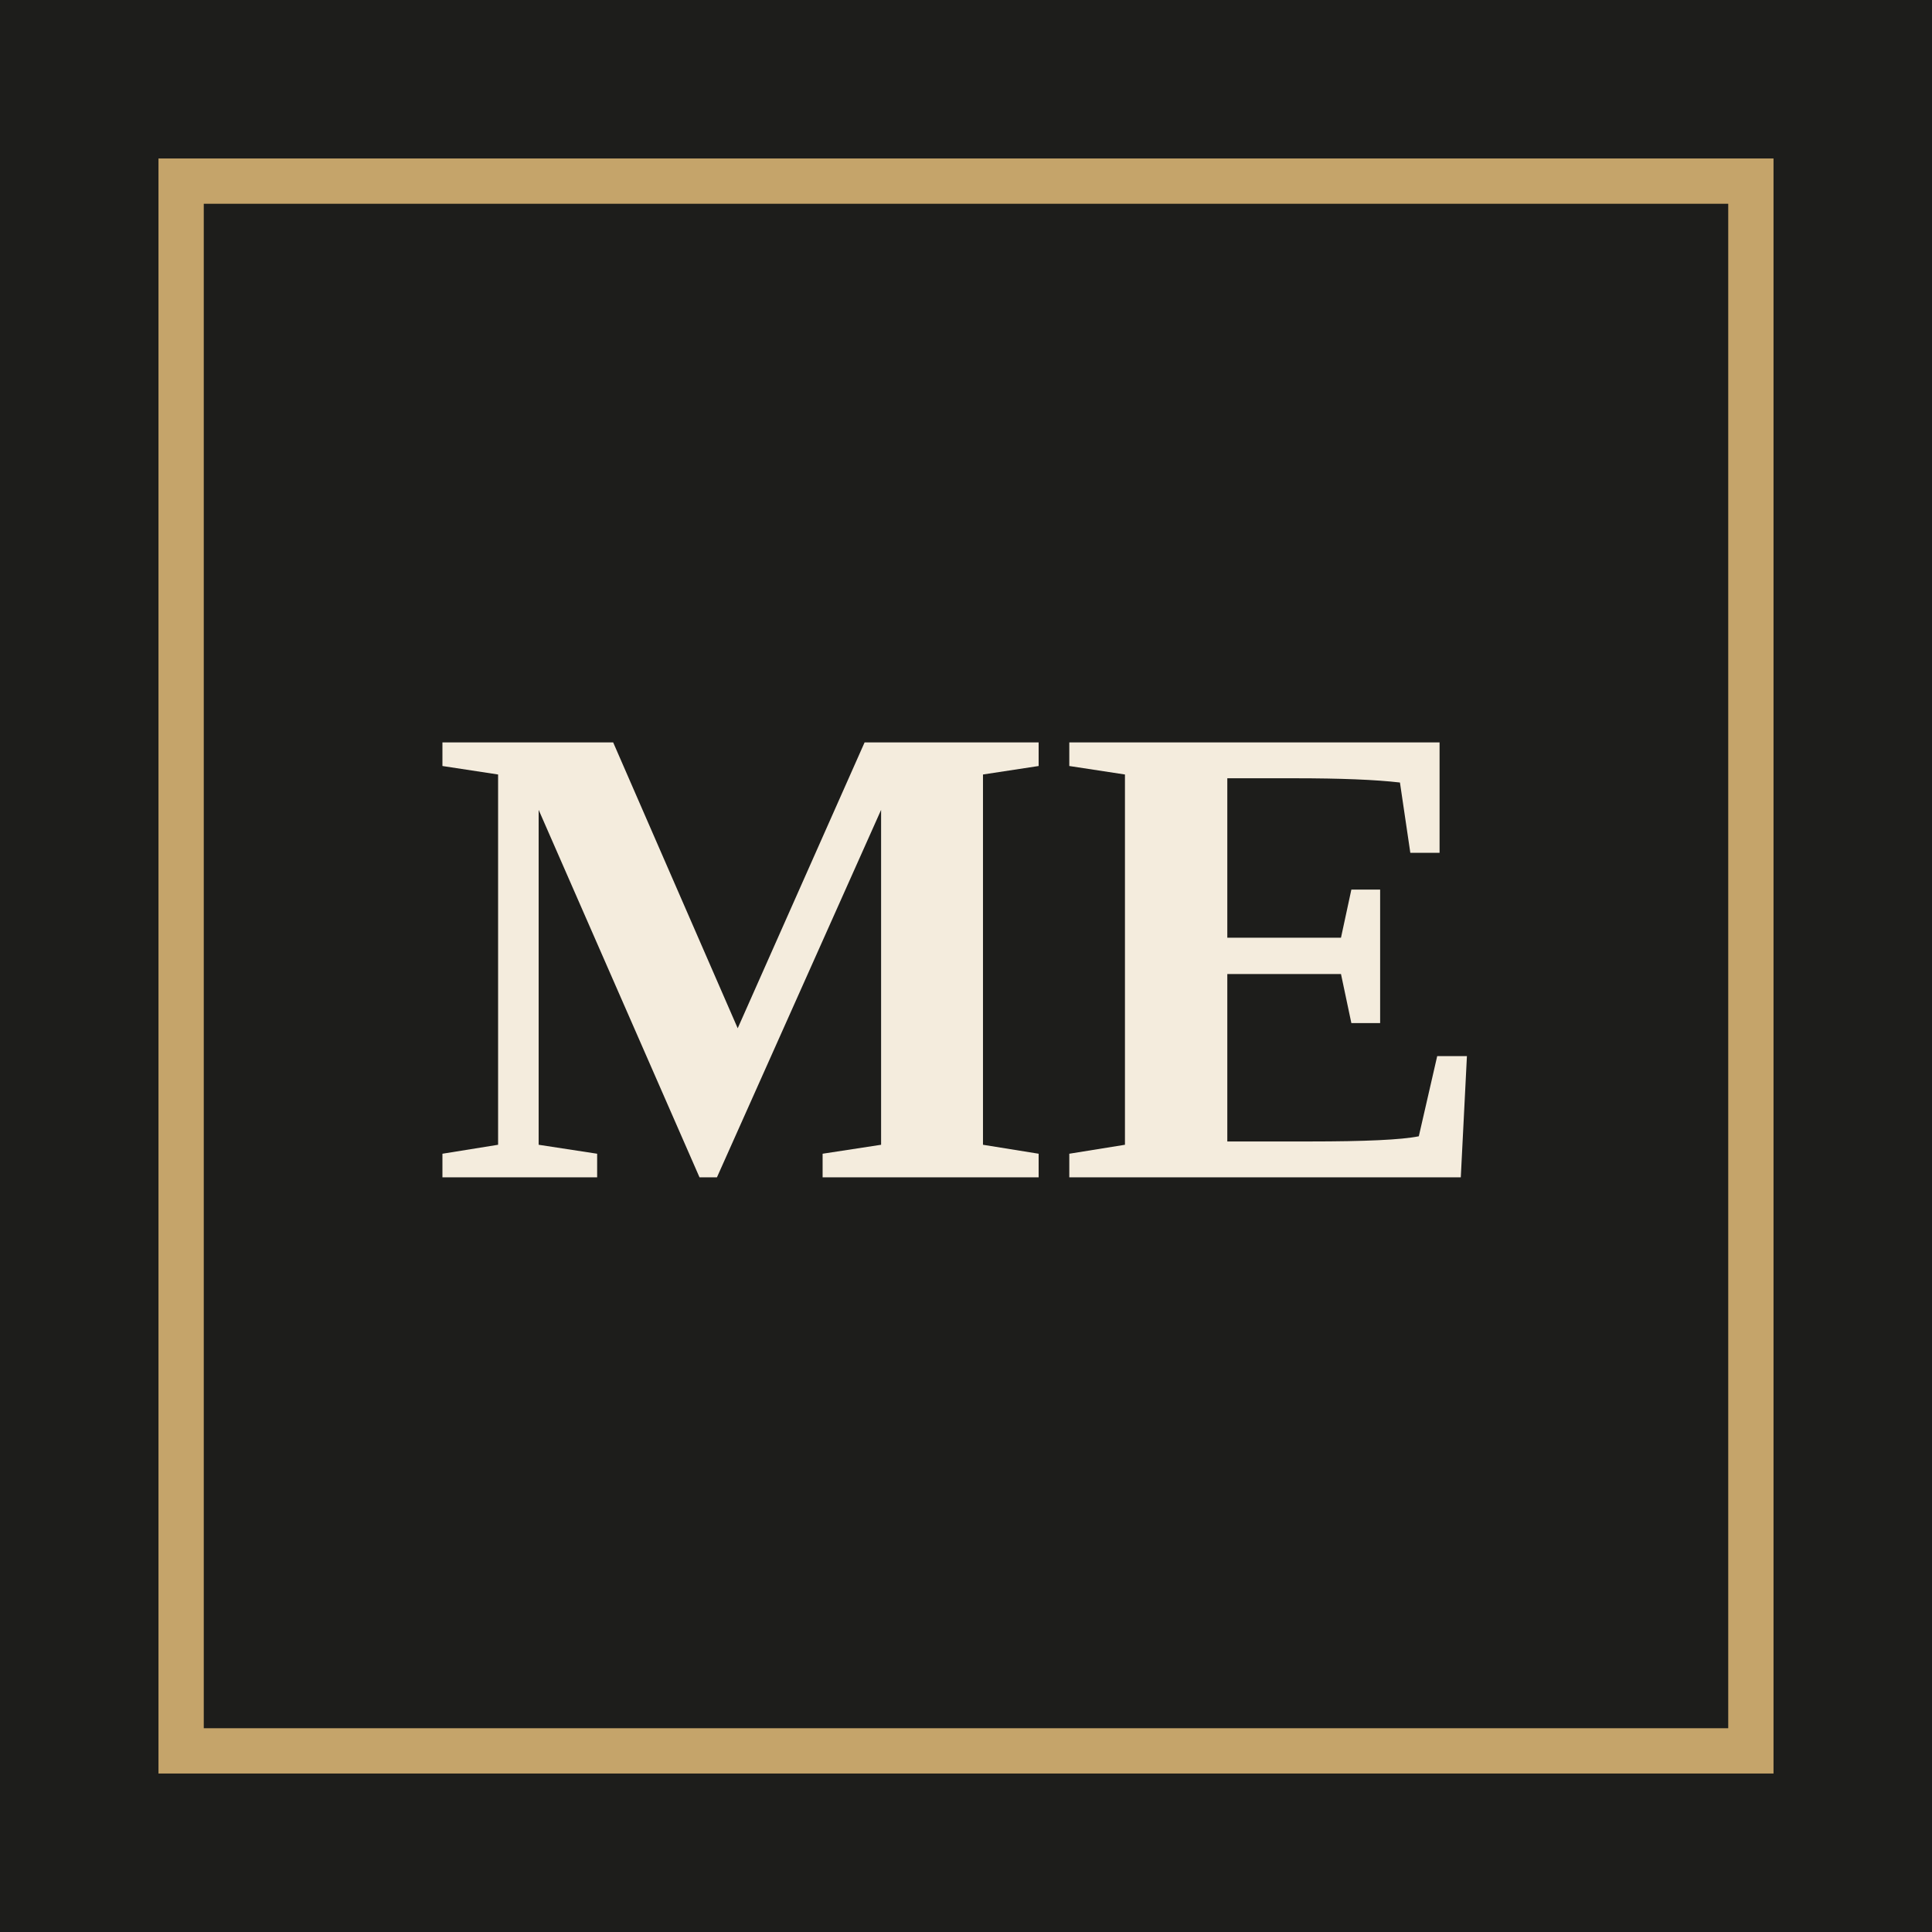
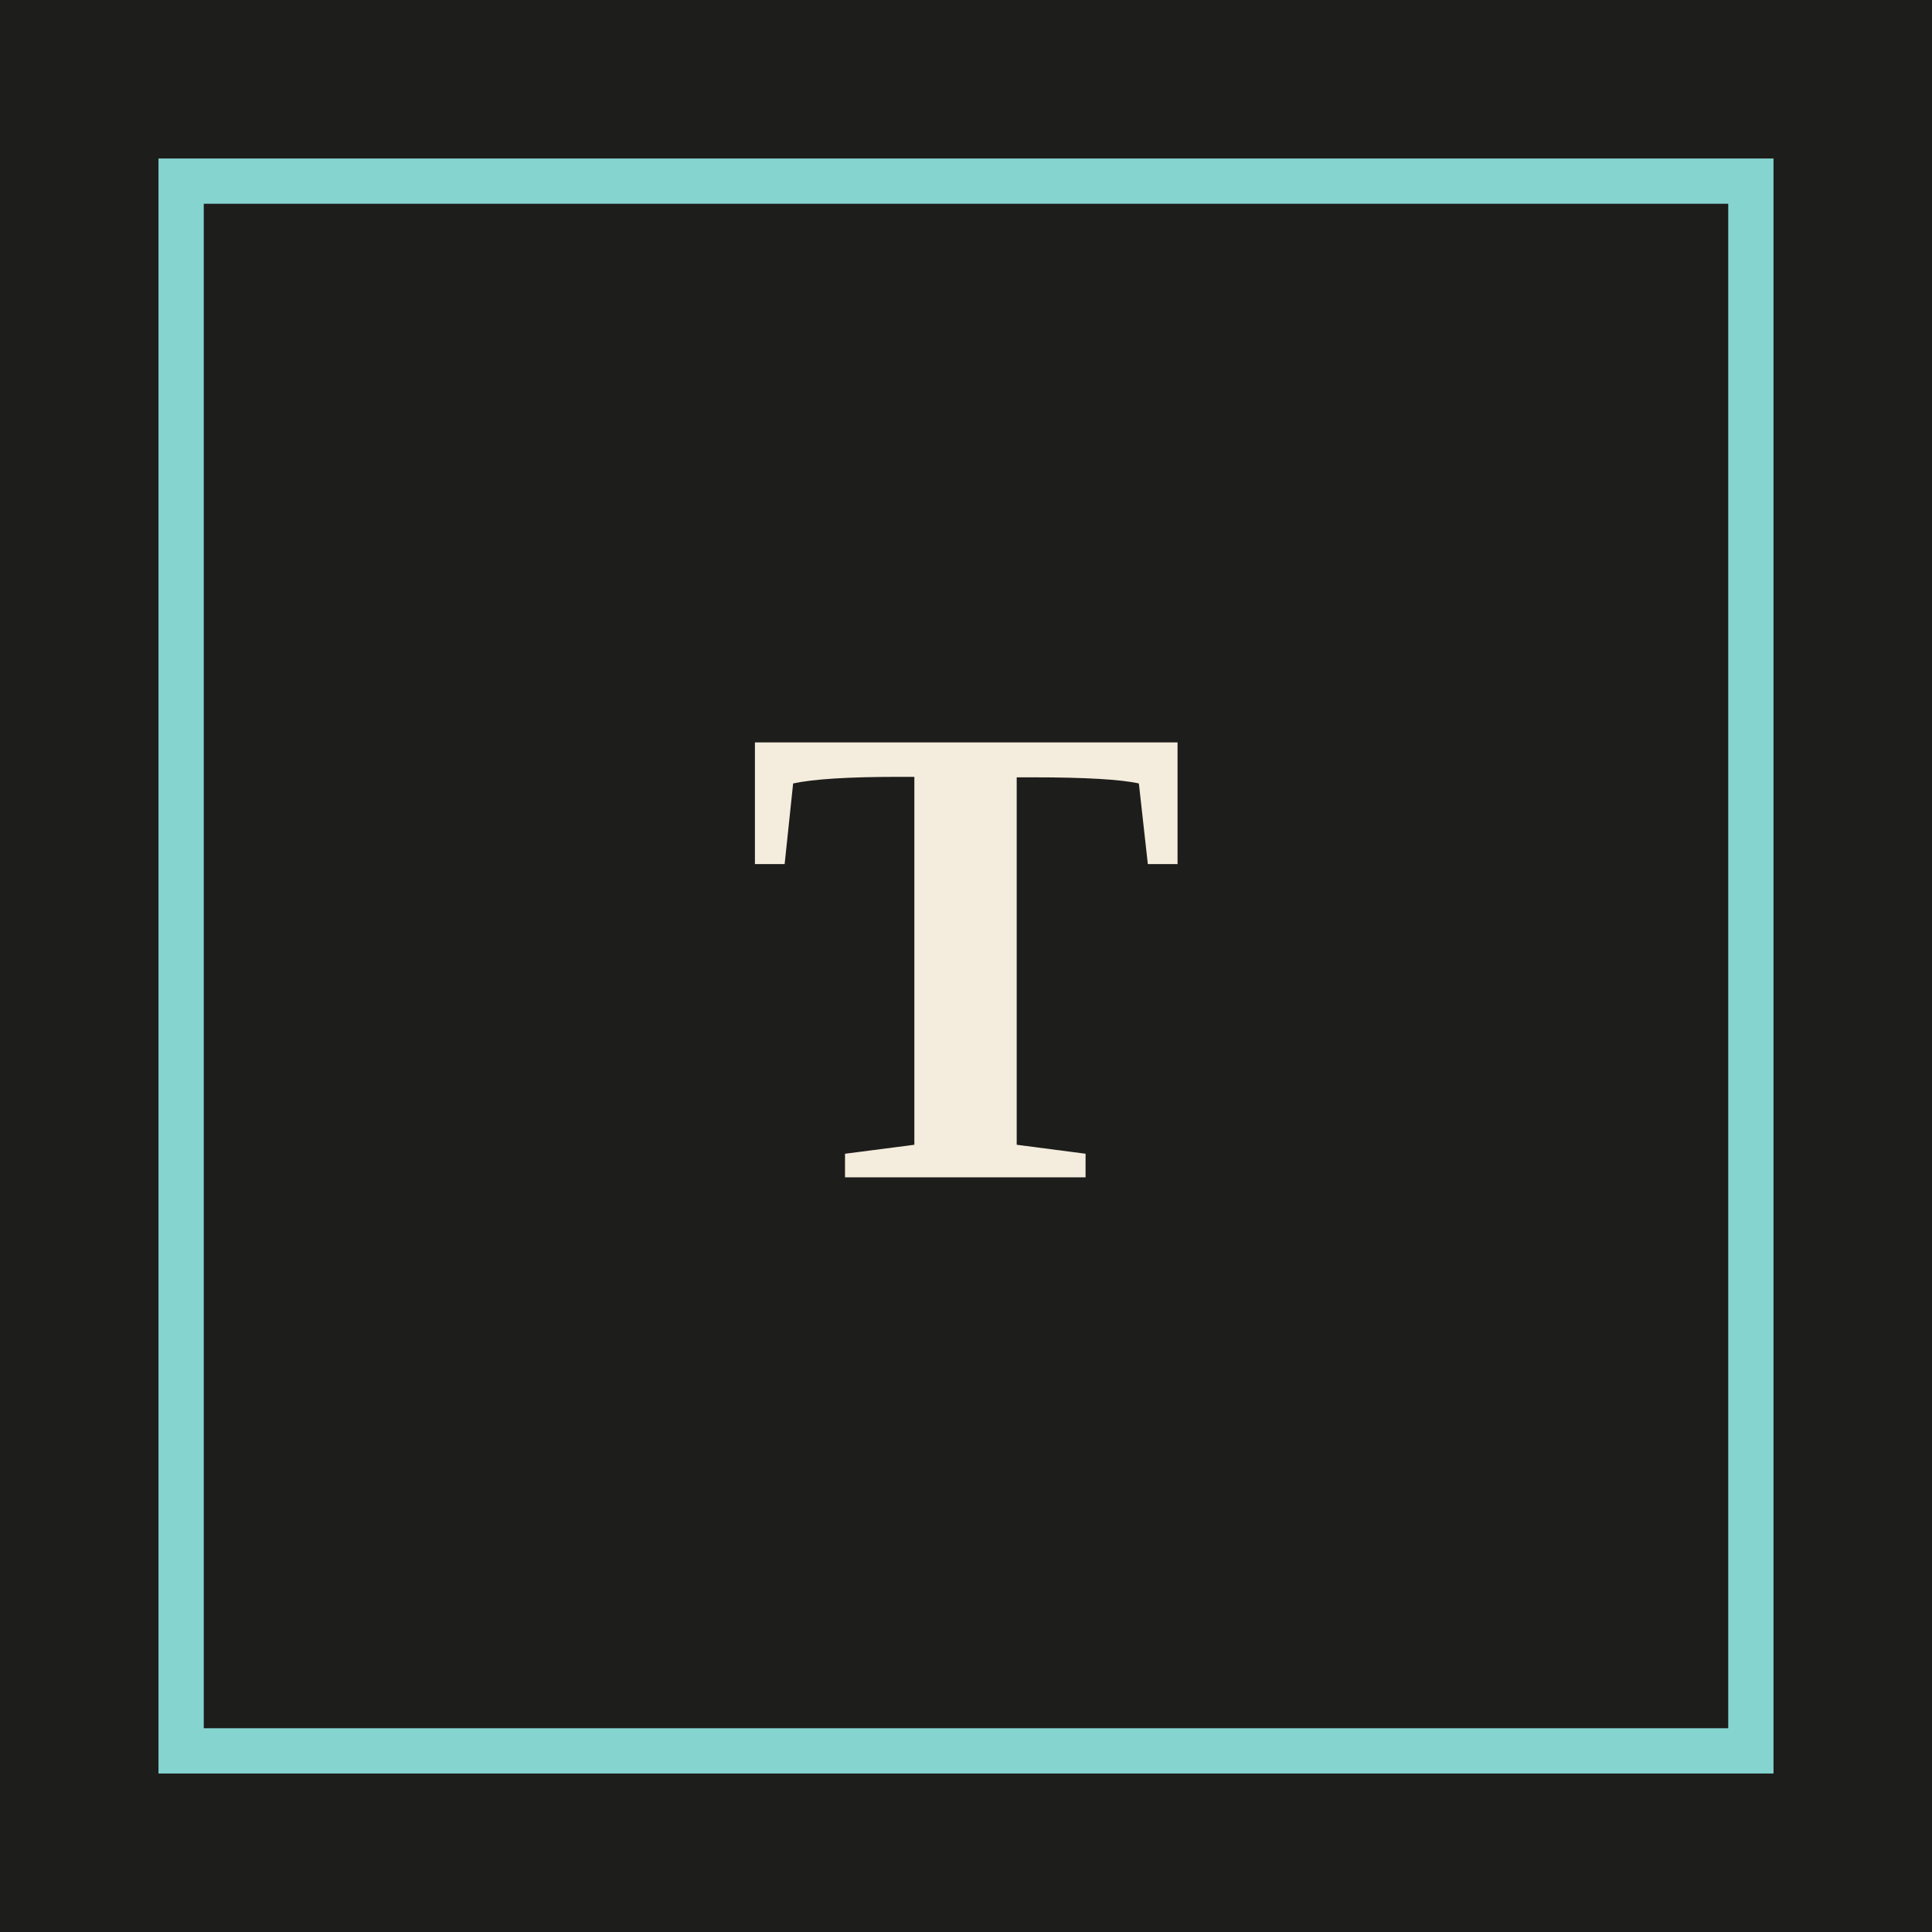
- <svg xmlns="http://www.w3.org/2000/svg" width="64" height="64" viewBox="0 0 64 64" role="img" aria-label="Mehmet Eser Interior Design Studio">
+ <svg xmlns="http://www.w3.org/2000/svg" width="64" height="64" viewBox="0 0 64 64" role="img" aria-label="Turkuvaz İnşaat">
  <rect width="64" height="64" fill="#1d1d1b" />
-   <rect x="6" y="6" width="52" height="52" fill="none" stroke="#c5a46a" stroke-width="1.5" />
-   <text x="32" y="39" text-anchor="middle" fill="#f4ecdd" font-family="Georgia, 'Times New Roman', serif" font-size="22" font-weight="600">ME</text>
+   <rect x="6" y="6" width="52" height="52" fill="none" stroke="#85d4cf" stroke-width="1.5" />
+   <text x="32" y="39" text-anchor="middle" fill="#f4ecdd" font-family="Georgia, 'Times New Roman', serif" font-size="22" font-weight="600">T</text>
</svg>
